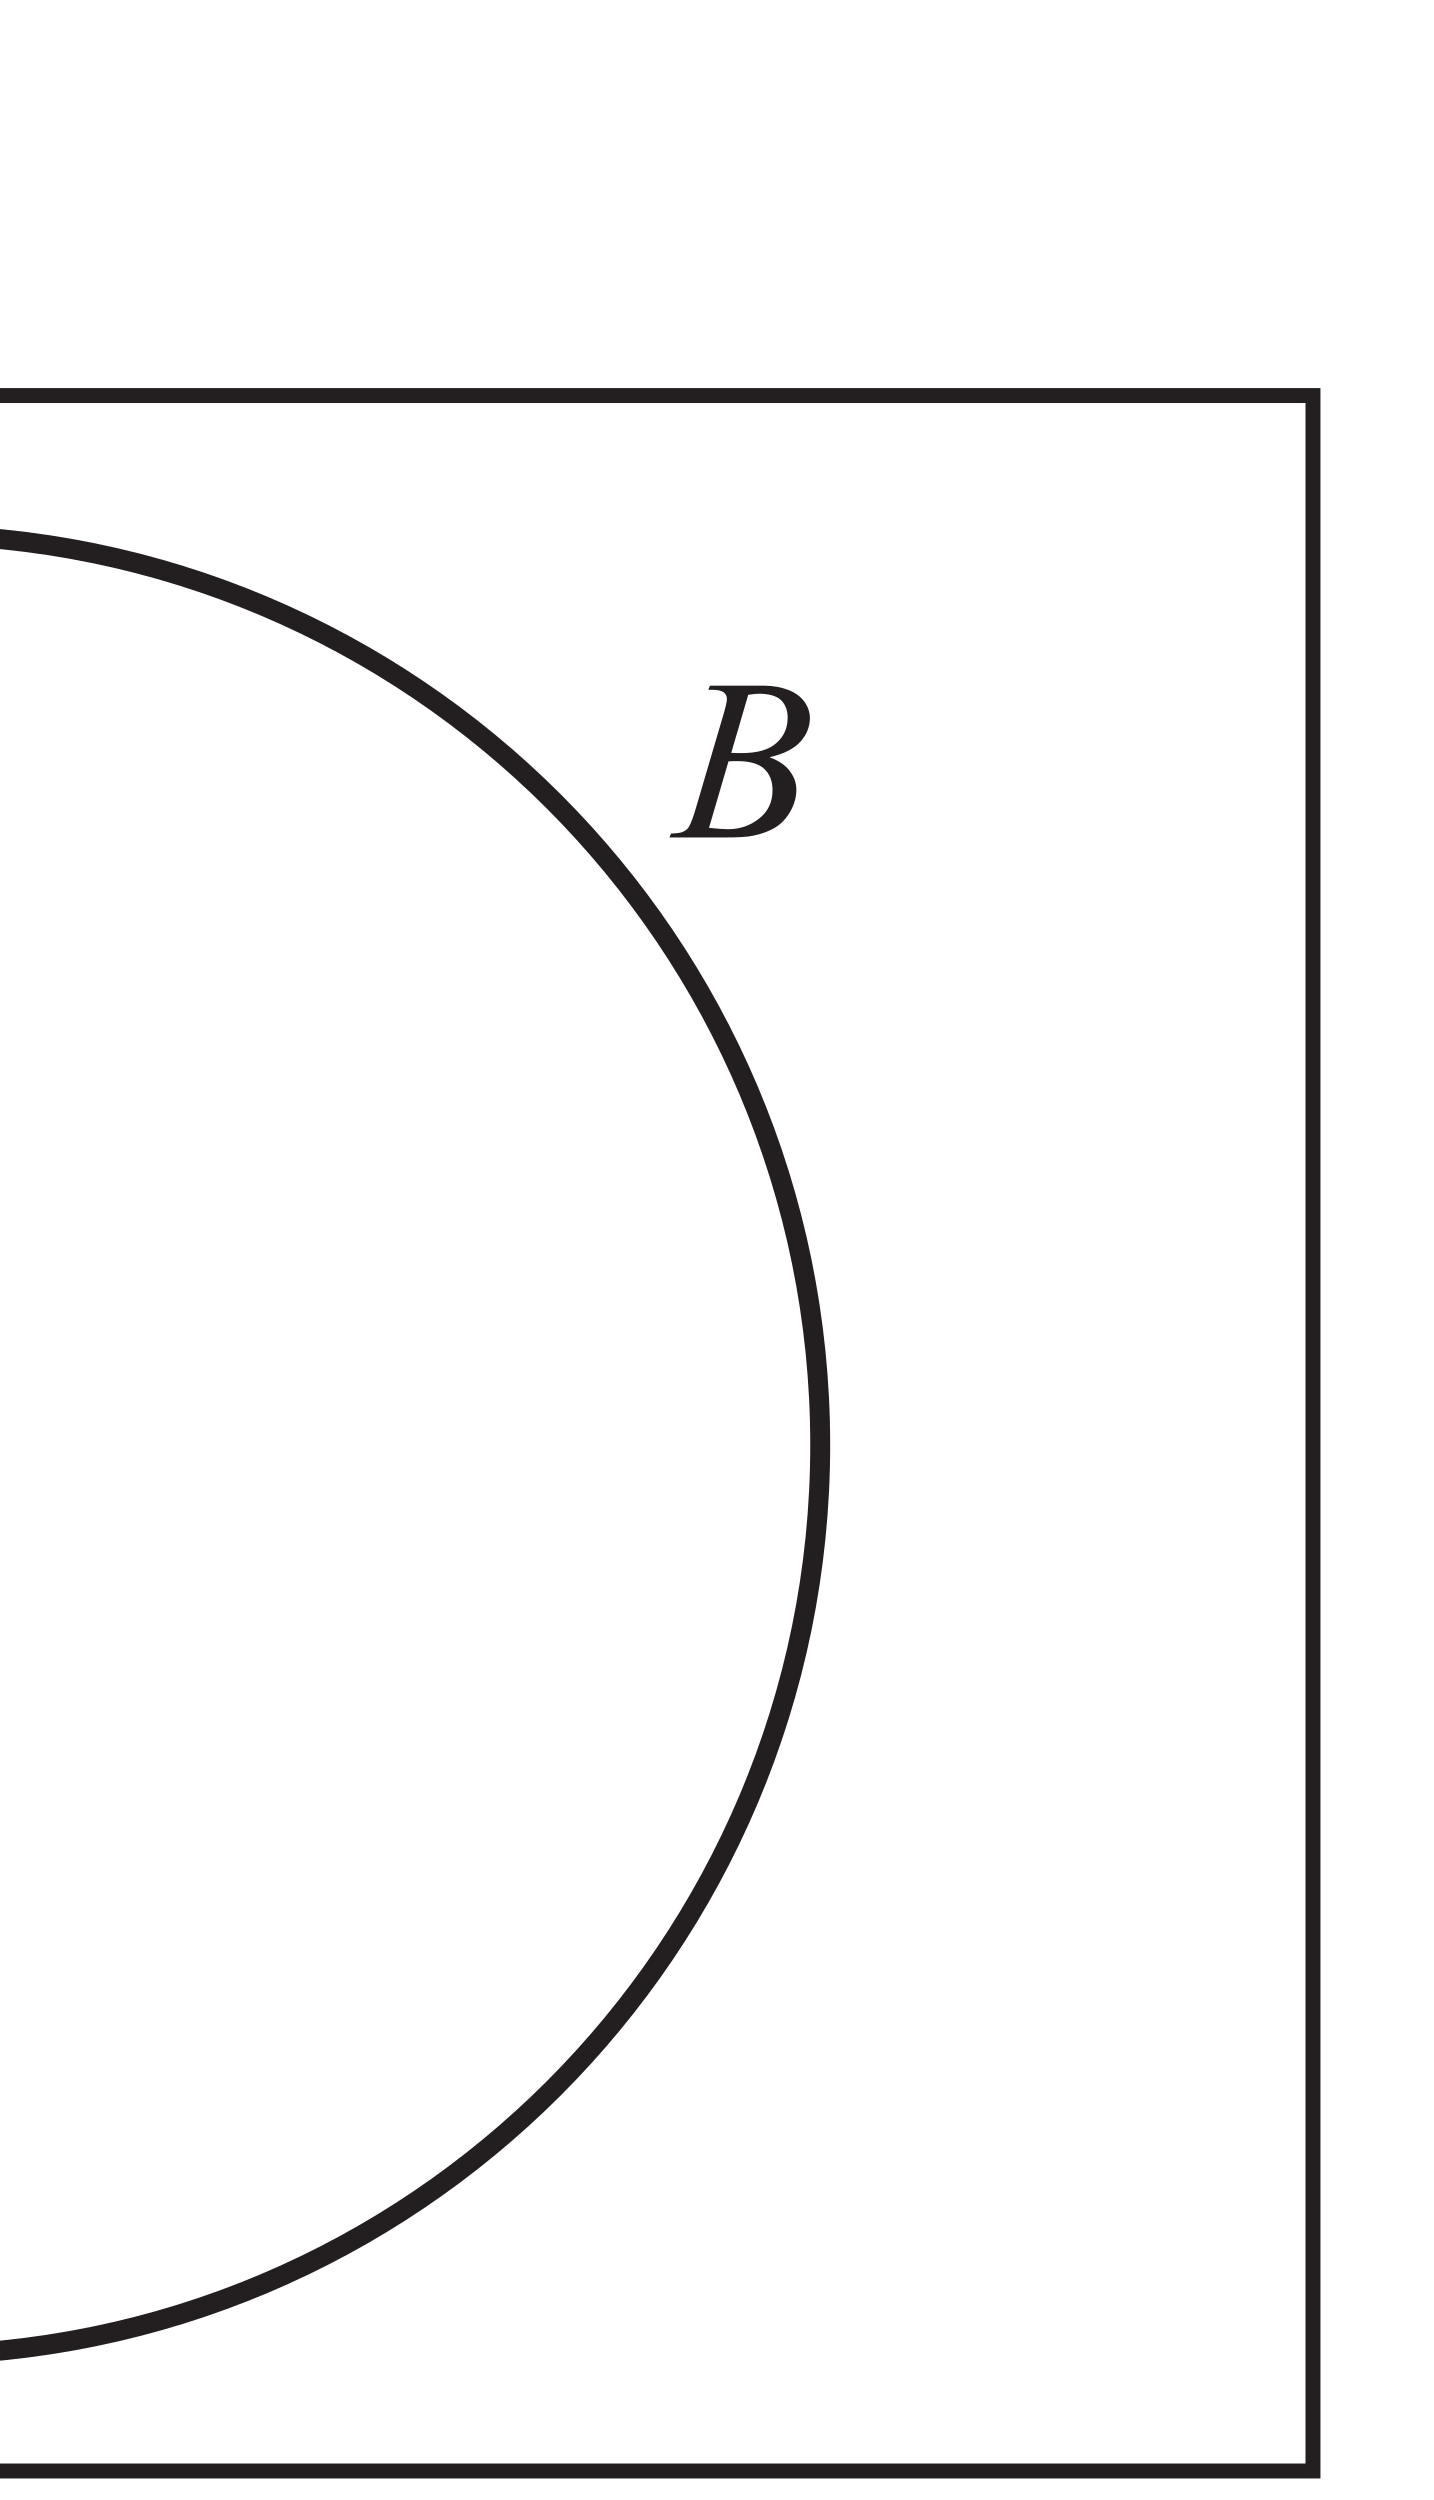
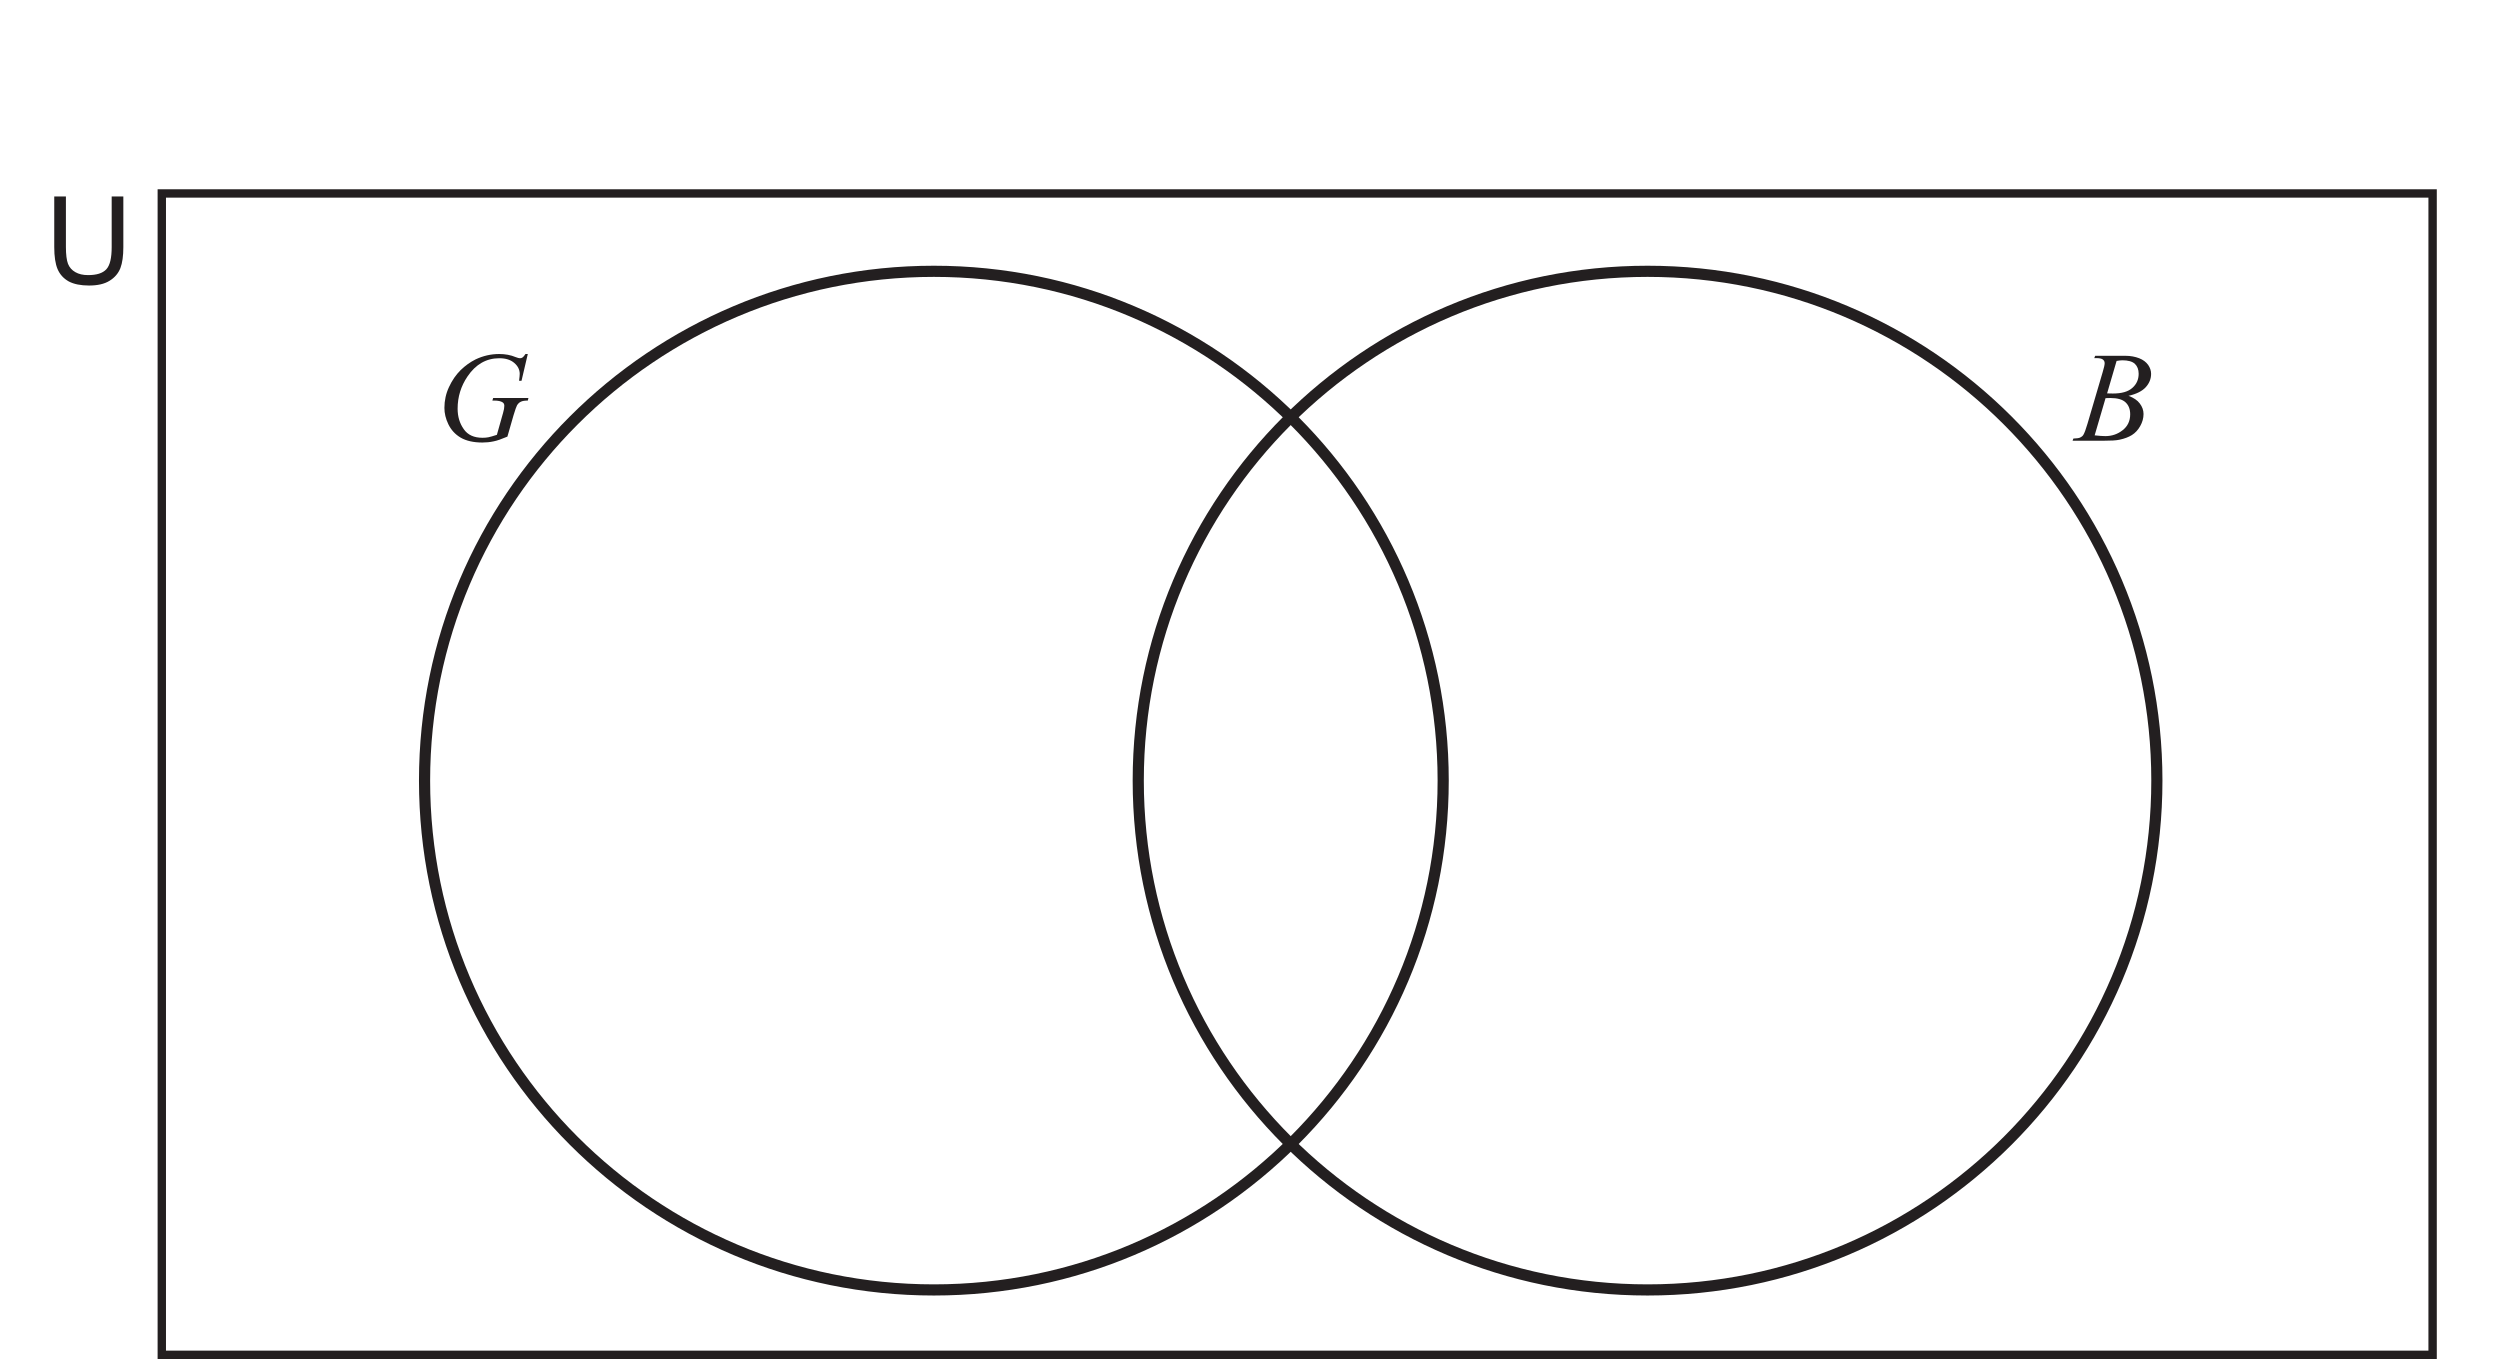
- <svg xmlns="http://www.w3.org/2000/svg" xmlns:xlink="http://www.w3.org/1999/xlink" data-id="0607_2020MJ_31_q11aiv_diagram2" data-width-mm="25.36" data-height-mm="44.24" data-measure="false" data-source="0607/31 MJ 2020 p14" version="1.1" width="71.899" height="125.400" viewBox="0 0 71.899 125.400">
+ <svg xmlns="http://www.w3.org/2000/svg" xmlns:xlink="http://www.w3.org/1999/xlink" data-id="0607_2020MJ_31_q11aiv_diagram2" data-width-mm="79.06" data-height-mm="43.36" data-measure="false" data-source="0607/31 MJ 2020 p14" version="1.1" width="224.099" height="122.900" viewBox="0 0 224.099 122.900">
  <defs>
    <clipPath id="clip_1">
-       <path transform="matrix(1,0,0,-1,-339,354.39)" d="M339 228.989H410.9V354.39H339Z" />
+       <path transform="matrix(1,0,0,-1,-186.800,351.89)" d="M186.8 228.989H410.9V351.89H186.8Z" />
    </clipPath>
    <clipPath id="clip_2">
-       <path transform="matrix(1,0,0,-1,-339,354.39)" d="M0 0H595.276V841.89H0Z" />
+       <path transform="matrix(1,0,0,-1,-186.800,351.89)" d="M0 0H595.276V841.89H0Z" />
    </clipPath>
    <clipPath id="clip_3">
-       <path transform="matrix(1,0,0,-1,-339,354.39)" d="M0 0H595.276V841.89H0Z" />
+       <path transform="matrix(1,0,0,-1,-186.800,351.89)" d="M0 0H595.276V841.89H0Z" />
    </clipPath>
    <clipPath id="clip_4">
-       <path transform="matrix(1,0,0,-1,-339,354.39)" d="M145.755 537.402H449.520V688.985H145.755Z" />
+       <path transform="matrix(1,0,0,-1,-186.800,351.89)" d="M145.755 537.402H449.520V688.985H145.755Z" />
    </clipPath>
    <clipPath id="clip_5">
-       <path transform="matrix(1,0,0,-1,-339,354.39)" d="M145.755 537.402H449.520V688.985H145.755Z" />
+       <path transform="matrix(1,0,0,-1,-186.800,351.89)" d="M145.755 537.402H449.520V688.985H145.755Z" />
    </clipPath>
    <clipPath id="clip_6">
-       <path transform="matrix(1,0,0,-1,-339,354.39)" d="M145.755 537.402H449.520V688.985H145.755Z" />
+       <path transform="matrix(1,0,0,-1,-186.800,351.89)" d="M145.755 537.402H449.520V688.985H145.755Z" />
    </clipPath>
    <clipPath id="clip_7">
-       <path transform="matrix(1,0,0,-1,-339,354.39)" d="M236.759 496.725H266.04V506.85H236.759Z" />
+       <path transform="matrix(1,0,0,-1,-186.800,351.89)" d="M236.759 496.725H266.04V506.85H236.759Z" />
    </clipPath>
    <clipPath id="clip_8">
-       <path transform="matrix(1,0,0,-1,-339,354.39)" d="M0 0H595.276V841.89H0Z" />
+       <path transform="matrix(1,0,0,-1,-186.800,351.89)" d="M0 0H595.276V841.89H0Z" />
    </clipPath>
    <clipPath id="clip_9">
-       <path transform="matrix(1,0,0,-1,-339,354.39)" d="M329.692 353.726H361.784V364.663H329.692Z" />
+       <path transform="matrix(1,0,0,-1,-186.800,351.89)" d="M329.692 353.726H361.784V364.663H329.692Z" />
    </clipPath>
+     <path id="font_10_42" d="M.719 .676 .670 .467H.651C.654 .492 .656 .510 .656 .521 .656 .553 .642 .582 .614 .606 .585 .631 .547 .643 .497 .643 .396 .643 .313 .596 .249 .501 .198 .426 .172 .342 .172 .250 .172 .188 .188 .135 .220 .090 .251 .045 .300 .023 .366 .023 .382 .023 .397 .024 .412 .027 .426 .030 .448 .036 .478 .046L.526 .216C.533 .239 .536 .258 .536 .272 .536 .284 .532 .293 .523 .299 .510 .308 .488 .313 .457 .313H.443L.449 .333H.724L.719 .313C.694 .313 .676 .310 .665 .304 .653 .299 .643 .289 .635 .276 .630 .267 .621 .242 .608 .199L.560 .032C.515 .013 .479 .000 .452-.005 .424-.011 .395-.014 .365-.014 .296-.014 .239-.001 .196 .024 .152 .050 .121 .085 .100 .128 .079 .171 .069 .214 .069 .256 .069 .313 .081 .368 .105 .419 .129 .471 .159 .514 .195 .550 .231 .585 .270 .613 .312 .634 .371 .662 .432 .676 .496 .676 .543 .676 .586 .668 .624 .652 .639 .646 .651 .643 .658 .643 .666 .643 .673 .645 .678 .649 .684 .653 .692 .662 .701 .676H.719Z" />
+     <path id="font_11_56" d="M.546 .715H.641V.302C.641 .230 .633 .173 .617 .131 .600 .088 .571 .054 .529 .028 .486 .001 .430-.011 .361-.011 .294-.011 .239-.000 .197 .022 .154 .046 .124 .079 .105 .123 .087 .166 .078 .226 .078 .302V.715H.173V.303C.173 .241 .179 .195 .190 .166 .202 .136 .222 .114 .250 .098 .278 .082 .312 .074 .353 .074 .423 .074 .472 .089 .502 .121 .532 .153 .546 .213 .546 .303V.715Z" />
    <path id="font_10_37" d="M.147 .644 .154 .662H.391C.430 .662 .466 .655 .497 .643 .528 .631 .551 .613 .567 .591 .582 .569 .590 .546 .590 .521 .590 .483 .576 .448 .549 .418 .521 .387 .476 .364 .414 .350 .454 .335 .484 .315 .502 .290 .521 .265 .531 .238 .531 .208 .531 .176 .522 .144 .505 .114 .488 .084 .467 .061 .440 .044 .414 .028 .382 .016 .344 .008 .318 .002 .276 0 .219 0H-.022L-.016 .017C.008 .018 .026 .020 .035 .024 .048 .030 .057 .037 .062 .046 .070 .059 .081 .087 .094 .132L.212 .533C.222 .567 .228 .591 .228 .604 .228 .617 .223 .626 .214 .633 .205 .640 .188 .644 .163 .644 .158 .644 .152 .644 .147 .644M.247 .369C.268 .368 .283 .368 .292 .368 .360 .368 .411 .382 .444 .412 .477 .441 .493 .478 .493 .522 .493 .555 .483 .581 .463 .600 .443 .618 .410 .627 .366 .627 .354 .627 .340 .625 .321 .622L.247 .369M.150 .042C.186 .038 .213 .036 .233 .036 .284 .036 .329 .051 .368 .082 .407 .112 .427 .154 .427 .206 .427 .246 .415 .277 .390 .300 .366 .322 .327 .333 .273 .333 .263 .333 .250 .333 .235 .332L.150 .042Z" />
-     <clipPath id="clip_11">
-       <path transform="matrix(1,0,0,-1,-339,354.39)" d="M185.666 225.694H409.608V339.675H185.666Z" />
+     <clipPath id="clip_12">
+       <path transform="matrix(1,0,0,-1,-186.800,351.89)" d="M185.666 225.694H409.608V339.675H185.666Z" />
    </clipPath>
  </defs>
  <g clip-path="url(#clip_1)">
    <g clip-path="url(#clip_2)">
      <g clip-path="url(#clip_3)" />
      <g clip-path="url(#clip_4)" />
      <g clip-path="url(#clip_5)" />
      <g clip-path="url(#clip_6)" />
      <g clip-path="url(#clip_7)" />
      <g clip-path="url(#clip_8)" />
      <g clip-path="url(#clip_9)" />
-       <use data-text="B" xlink:href="#font_10_37" transform="matrix(11.5,0,0,-11.5,33.839,42.007)" fill="#231f20" />
-       <g clip-path="url(#clip_11)">
-         <path transform="matrix(1,0,0,-1,-22.833,72.475)" stroke-width="1" stroke-linecap="butt" stroke-miterlimit="10" stroke-linejoin="miter" fill="none" stroke="#231f20" d="M0 0C0 25.214-20.44 45.655-45.655 45.655-70.869 45.655-91.309 25.214-91.309 0-91.309-25.214-70.869-45.655-45.655-45.655-20.44-45.655 0-25.214 0 0Z" />
-         <path transform="matrix(1,0,0,-1,-50.167,72.475)" stroke-width="1" stroke-linecap="butt" stroke-miterlimit="10" stroke-linejoin="miter" fill="none" stroke="#231f20" d="M0 0C0 25.214 20.44 45.655 45.655 45.655 70.869 45.655 91.309 25.214 91.309 0 91.309-25.214 70.869-45.655 45.655-45.655 20.44-45.655 0-25.214 0 0Z" />
+       <use data-text="G" xlink:href="#font_10_42" transform="matrix(11.5,0,0,-11.5,39.043,39.507)" fill="#231f20" />
+       <use data-text="U" xlink:href="#font_11_56" transform="matrix(11,0,0,-11,4.005,25.474)" fill="#231f20" />
+       <use data-text="B" xlink:href="#font_10_37" transform="matrix(11.5,0,0,-11.5,186.039,39.507)" fill="#231f20" />
+       <g clip-path="url(#clip_12)">
+         <path transform="matrix(1,0,0,-1,129.366,69.975)" stroke-width="1" stroke-linecap="butt" stroke-miterlimit="10" stroke-linejoin="miter" fill="none" stroke="#231f20" d="M0 0C0 25.214-20.44 45.655-45.655 45.655-70.869 45.655-91.309 25.214-91.309 0-91.309-25.214-70.869-45.655-45.655-45.655-20.44-45.655 0-25.214 0 0Z" />
+         <path transform="matrix(1,0,0,-1,102.032,69.975)" stroke-width="1" stroke-linecap="butt" stroke-miterlimit="10" stroke-linejoin="miter" fill="none" stroke="#231f20" d="M0 0C0 25.214 20.44 45.655 45.655 45.655 70.869 45.655 91.309 25.214 91.309 0 91.309-25.214 70.869-45.655 45.655-45.655 20.44-45.655 0-25.214 0 0Z" />
      </g>
-       <path transform="matrix(1,0,0,-1,-137.696,123.945)" stroke-width=".75" stroke-linecap="butt" stroke-miterlimit="10" stroke-linejoin="miter" fill="none" stroke="#231f20" d="M0 0H203.555V104.104H0Z" />
+       <path transform="matrix(1,0,0,-1,14.503,121.445)" stroke-width=".75" stroke-linecap="butt" stroke-miterlimit="10" stroke-linejoin="miter" fill="none" stroke="#231f20" d="M0 0H203.555V104.104H0Z" />
    </g>
  </g>
</svg>
